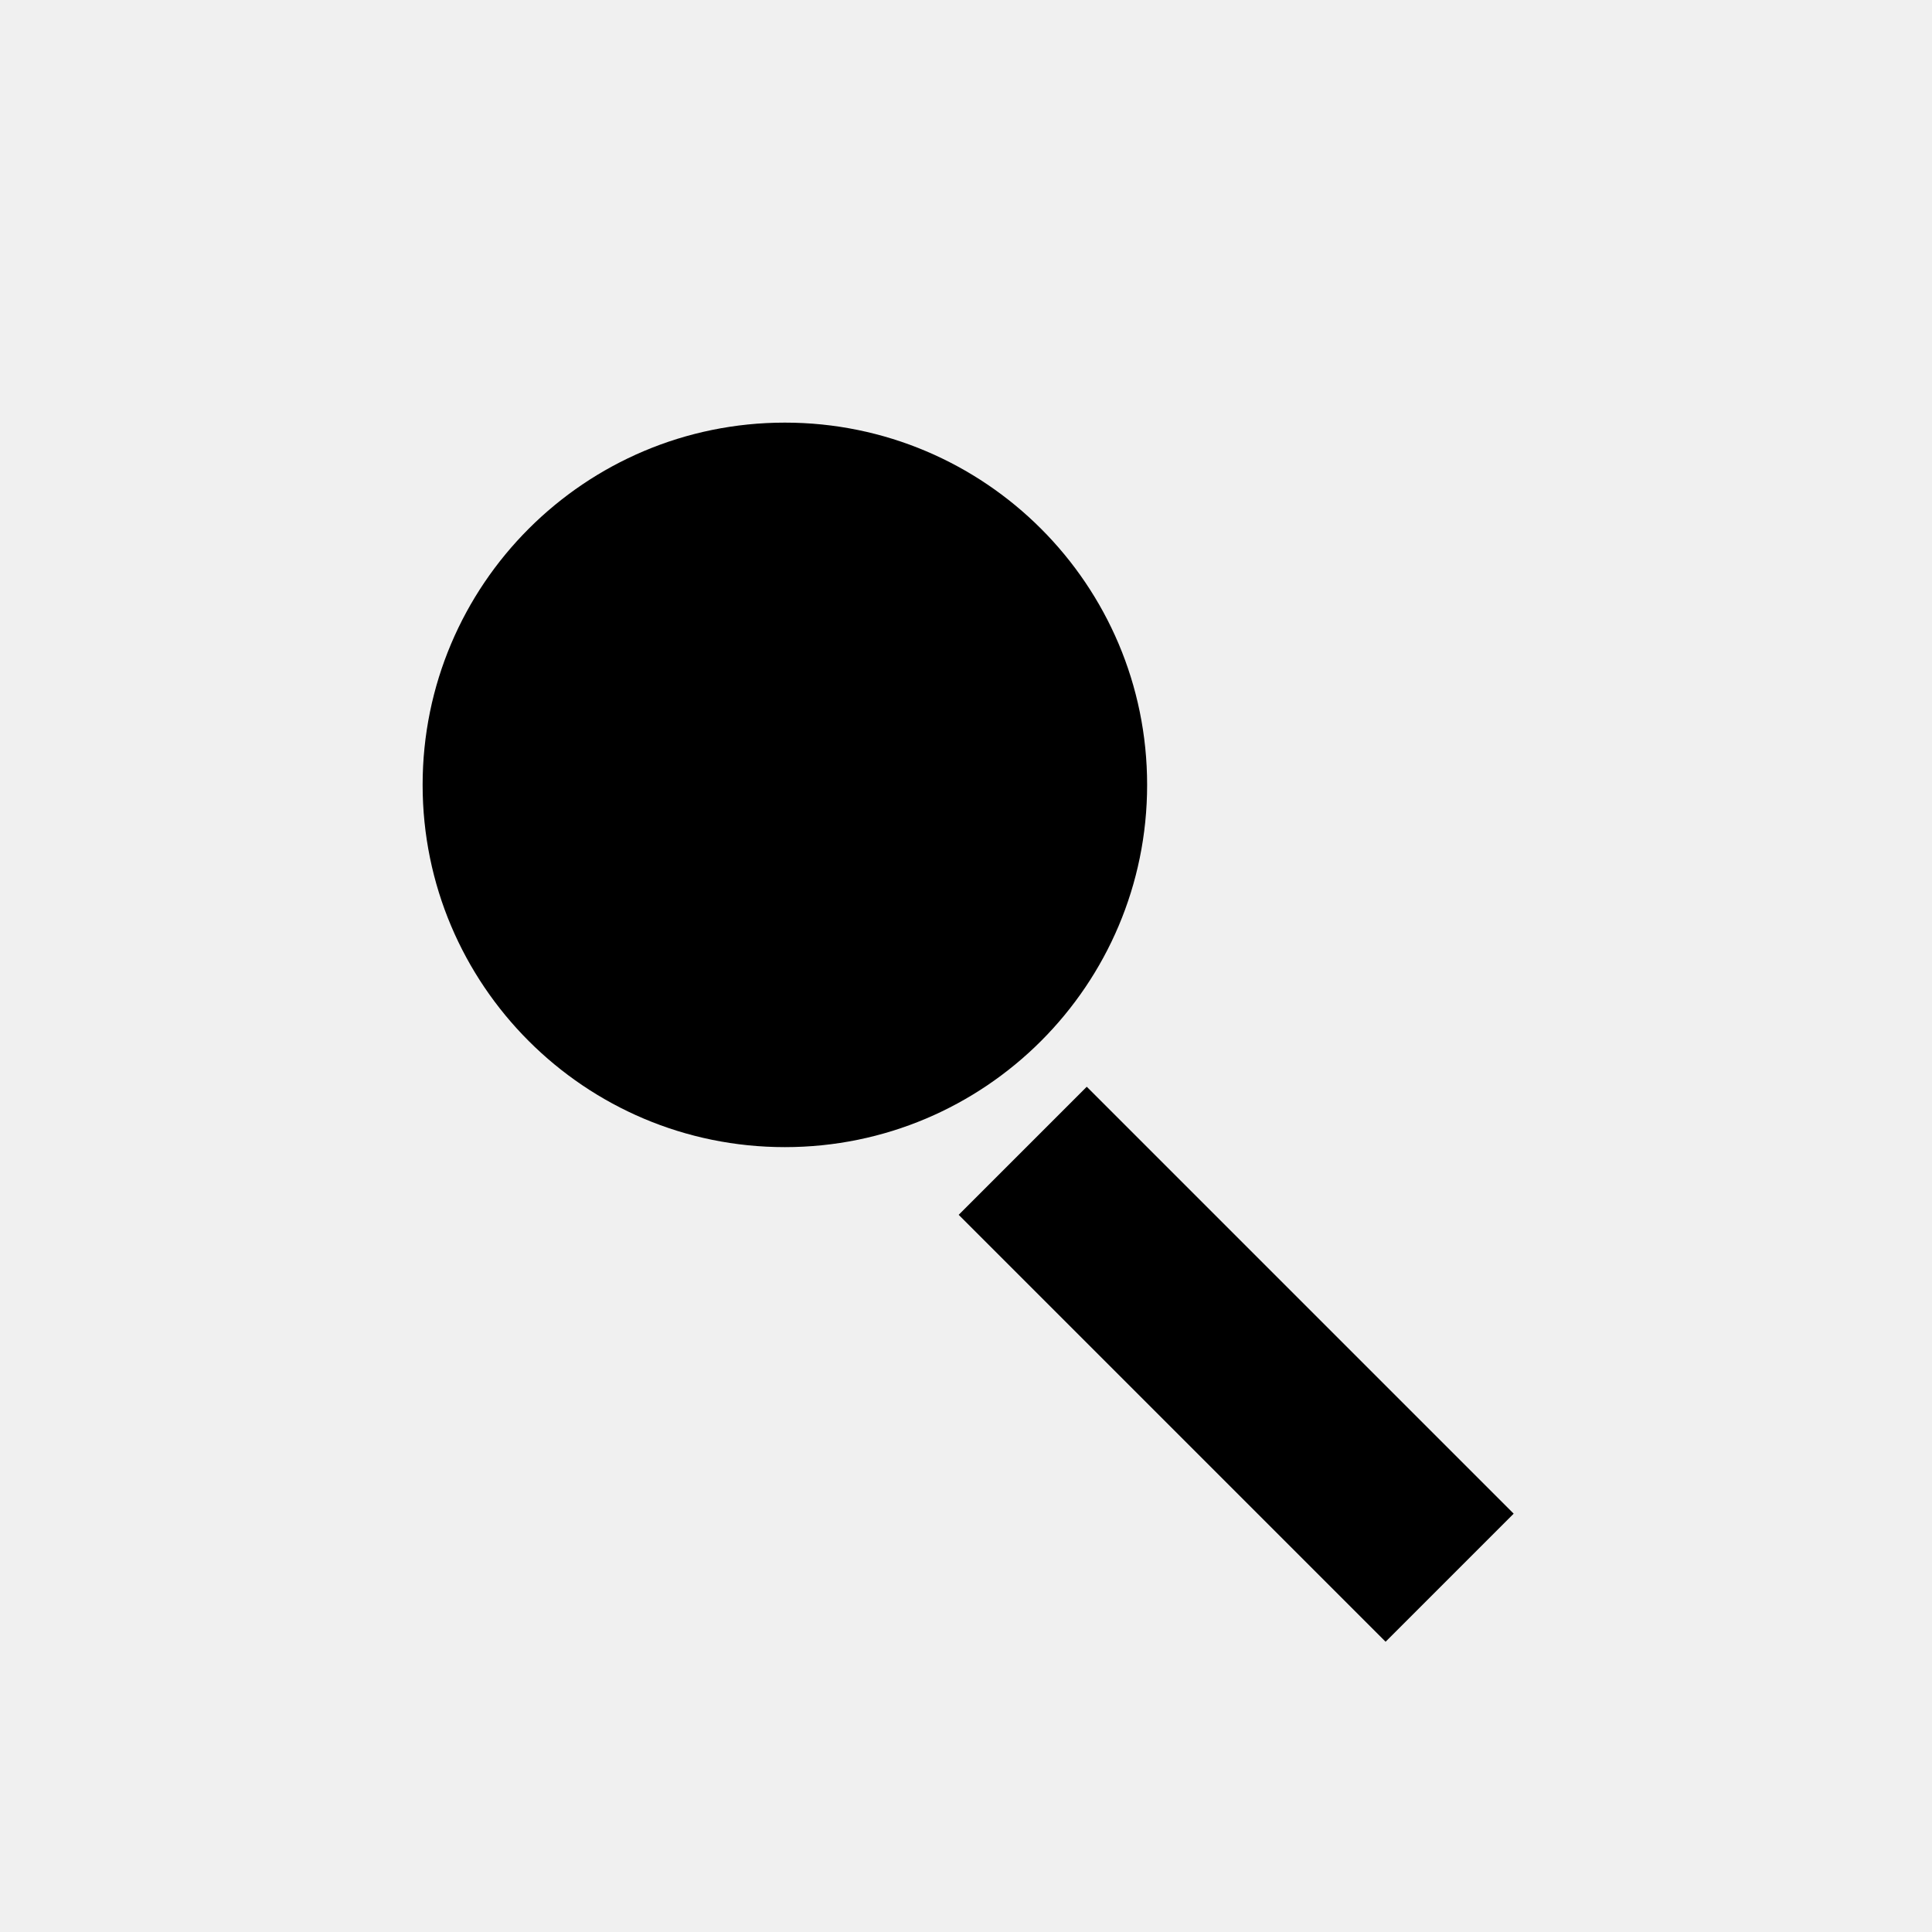
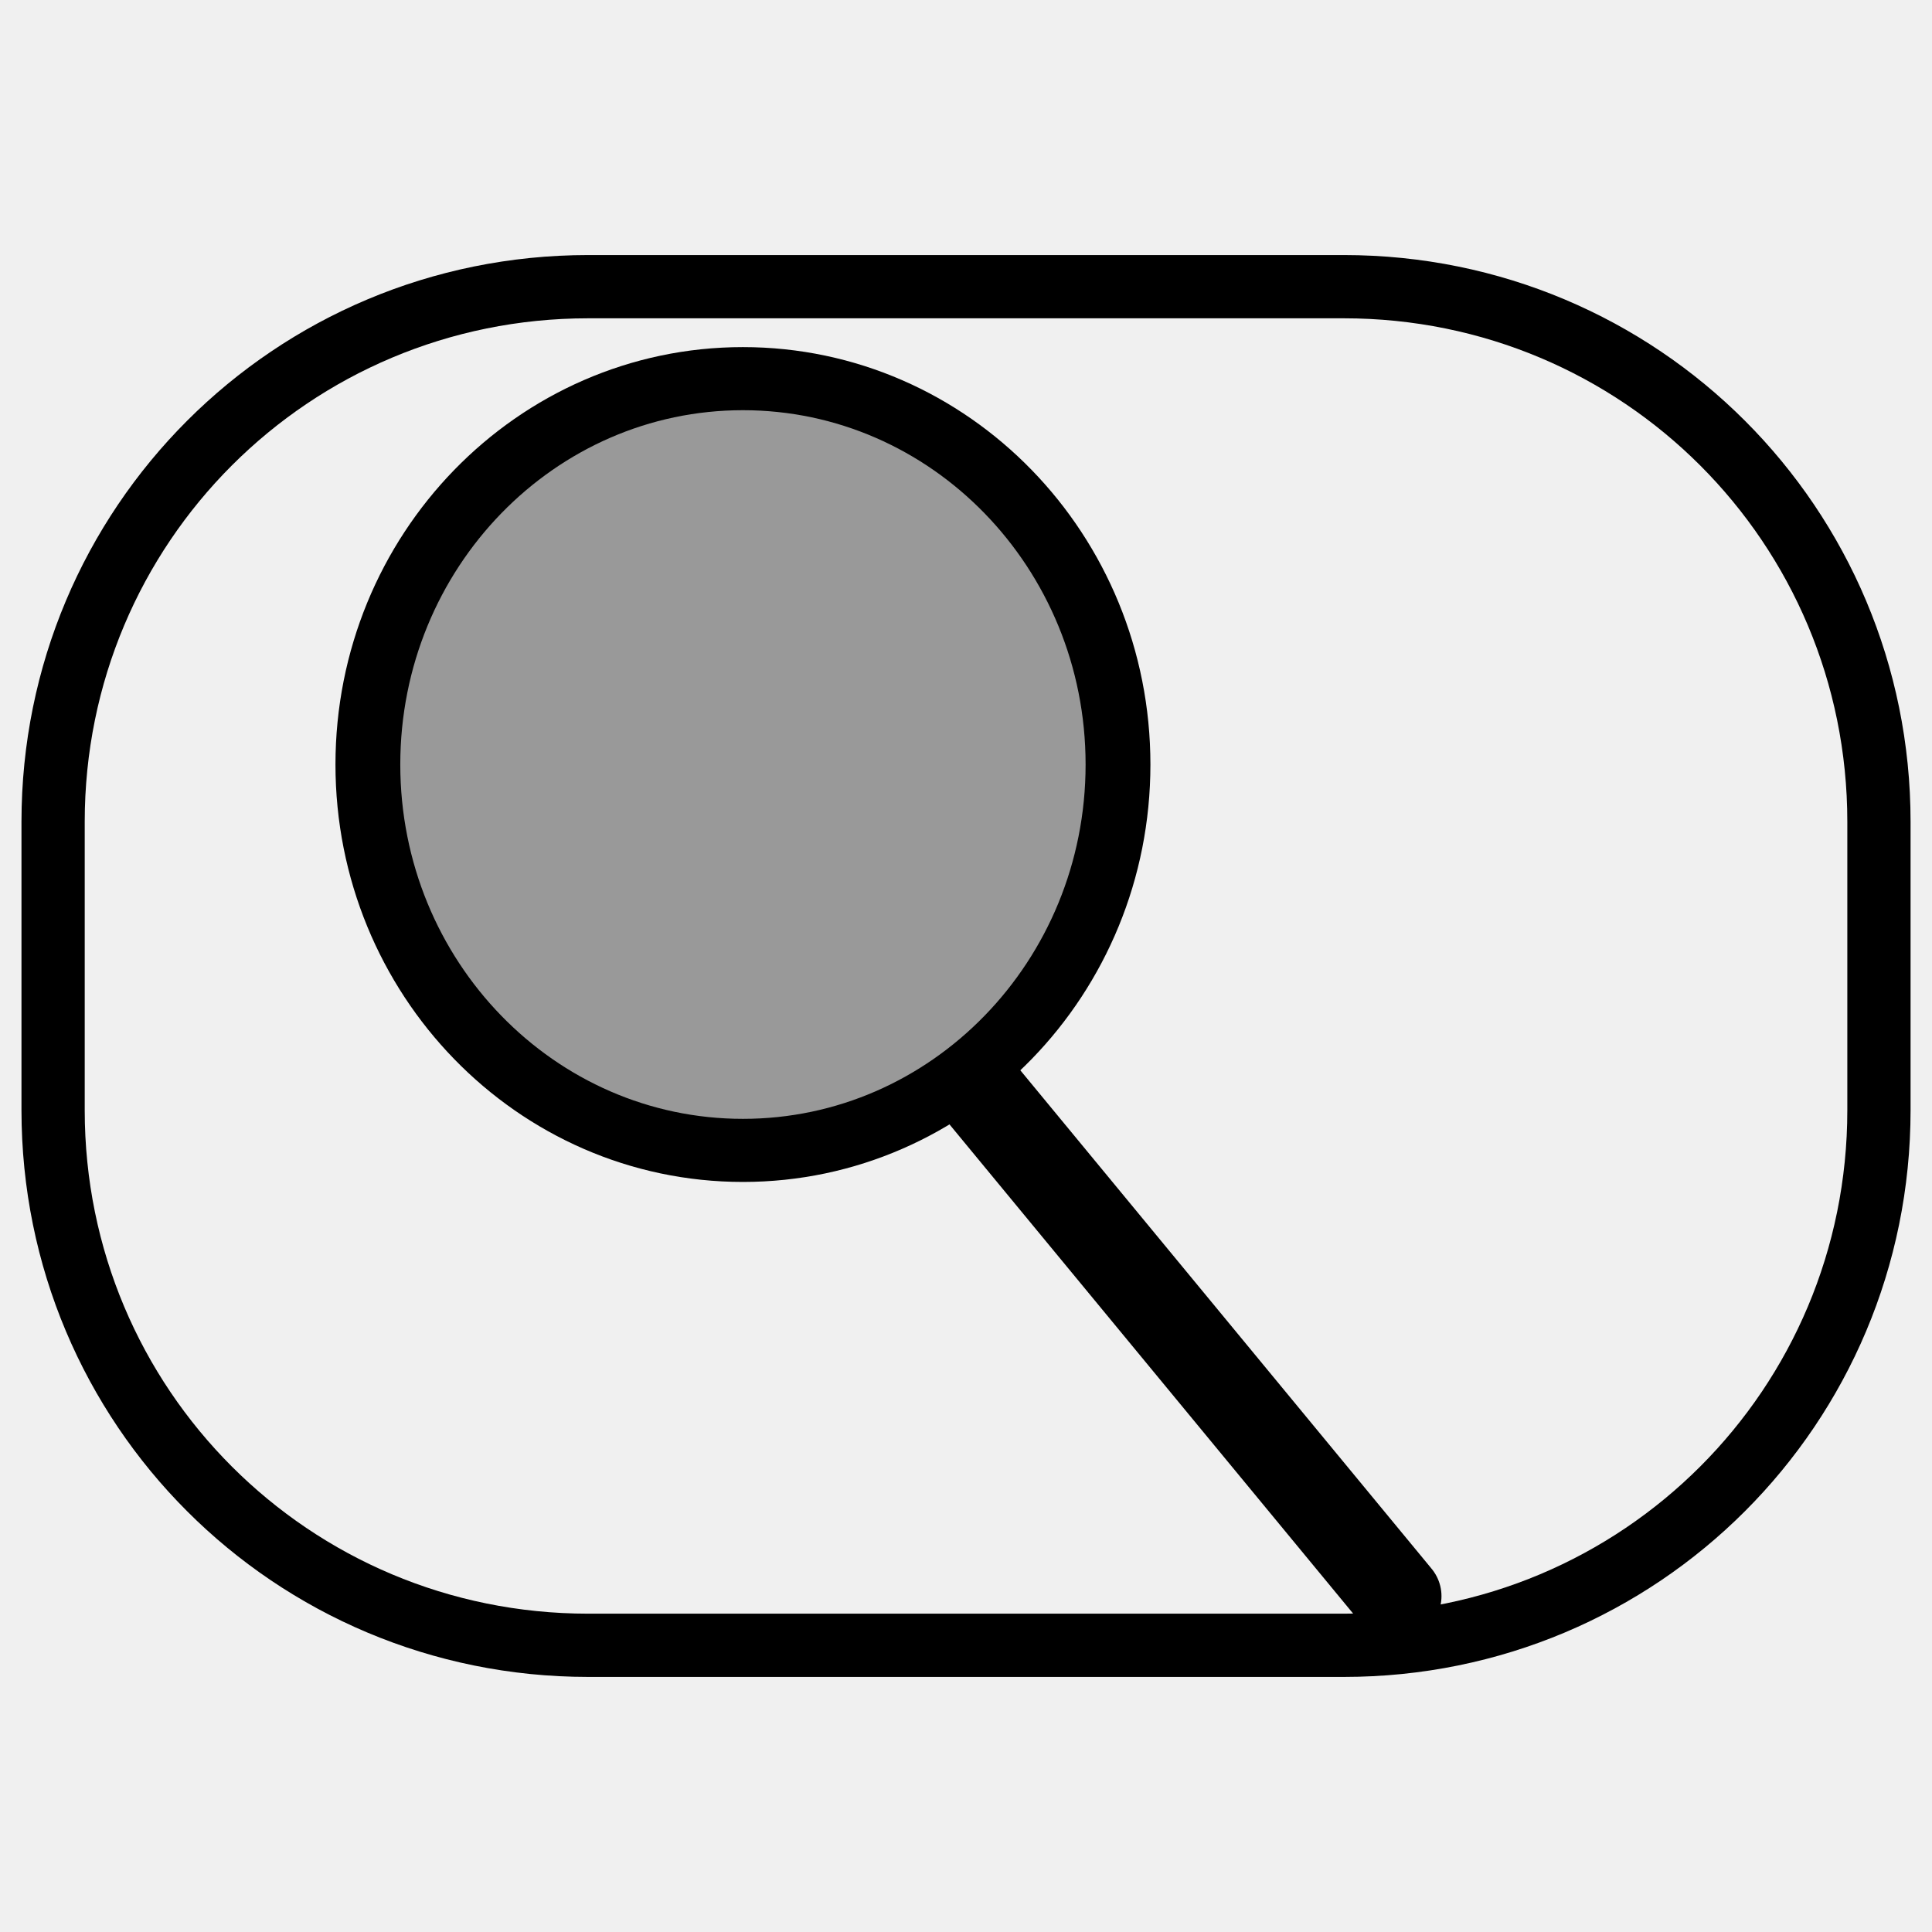
- <svg xmlns="http://www.w3.org/2000/svg" width="32" height="32" viewBox="0 0 32 32">
-   <circle cx="13" cy="13" r="6" fill="#000" />
-   <rect x="18" y="18" width="10" height="3" fill="#000" transform="rotate(45 18 18)" />
+ <svg xmlns="http://www.w3.org/2000/svg" xmlns:xlink="http://www.w3.org/1999/xlink" width="91" height="91" version="1.1" viewBox="0 0 91 91">
+   <g transform="translate(-19.208,-19.313)">
+     <g transform="matrix(1.0227 0 0 1.0506 -.68833 -2.1351)">
+       <g transform="matrix(2.9963,0,0,2.7179,-57.885,308.56)" fill="#999">
+         <g transform="translate(-4.4215,-110.09)">
+           <use transform="matrix(.18607 0 0 .26627 -29.62 -87.665)" width="100%" height="100%" fill="#999999" xlink:href="#g20218-001" />
+           <path d="m41.153 21.752c-1.3e-4 -5e-3 0.012-0.053 0.026-0.109 0.033-0.126 0.042-0.167 0.043-0.205 8.7e-4 -0.028-5.8e-4 -0.032-0.017-0.049-0.01-0.01-0.017-0.019-0.015-0.019 6e-3 0 0.077 0.054 0.077 0.058 0 8e-3 -0.115 0.331-0.116 0.324z" fill="#999" opacity=".522" stroke="#fff" stroke-linecap="square" stroke-linejoin="bevel" stroke-width=".002" />
+           <g transform="matrix(1.3845,0,0,1.4449,-164.4,72.945)" fill="#999">
+             <path d="m146-38.378v-2.062l1.206-0.966c0.663-0.531 1.209-0.963 1.212-0.96 0 3e-3 -0.018 0.183-0.049 0.4-0.043 0.31-0.072 0.451-0.137 0.66-0.045 0.146-0.082 0.28-0.082 0.298 0 0.018 0.091 0.27 0.202 0.56 0.111 0.29 0.202 0.536 0.202 0.546 0 0.01-0.2 0.298-0.445 0.641-0.245 0.342-0.444 0.634-0.443 0.648 0 0.021 0.683 2.094 0.74 2.251l0.018 0.047h-2.428v-2.062z" />
+             <path d="m148.75-37.437c-0.364-1.029-0.401-1.141-0.379-1.179 0.013-0.023 0.197-0.308 0.409-0.633l0.385-0.591-0.173-0.547-0.173-0.547 0.228-0.516c0.125-0.284 0.234-0.521 0.24-0.527 0.01-6e-3 0.435 0.337 0.951 0.764l0.939 0.775v4.14h-2.034l-0.403-1.137z" />
+             <g transform="matrix(.99953 0 0 1.0005 -1.5409 -13.178)" stroke="#000" stroke-linecap="round" stroke-linejoin="round">
+               <ellipse cx="150.44" cy="-25.747" rx="4.166" ry="4.403" stroke-width=".72" />
+               <path d="m153.05-22.046 4.649 5.788" fill-rule="evenodd" stroke-width="1px" />
+             </g>
+           </g>
+         </g>
+       </g>
+       <text transform="scale(.7987 1.252)" x="66.857" y="53.255" fill="#000000" font-family="sans-serif" font-size="8.673px" letter-spacing="0px" stroke-width=".723px" word-spacing="0px" style="line-height:0%" xml:space="preserve">
+         <tspan x="0" y="0" font-family="sans-serif" font-size="15.903px" font-weight="bold" stroke-width=".723px" style="line-height:1.25">SWAT</tspan>
+       </text>
+     </g>
+     <path d="m46.915 32.816h35.588c13.964 0 25.206 11.242 25.206 25.206v13.581c0 13.964-11.242 25.206-25.206 25.206h-35.588c-13.964 0-25.206-11.242-25.206-25.206v-13.581c0-13.964 11.242-25.206 25.206-25.206z" fill="none" stroke="#000" stroke-linecap="round" stroke-width="2.979" />
+   </g>
</svg>
